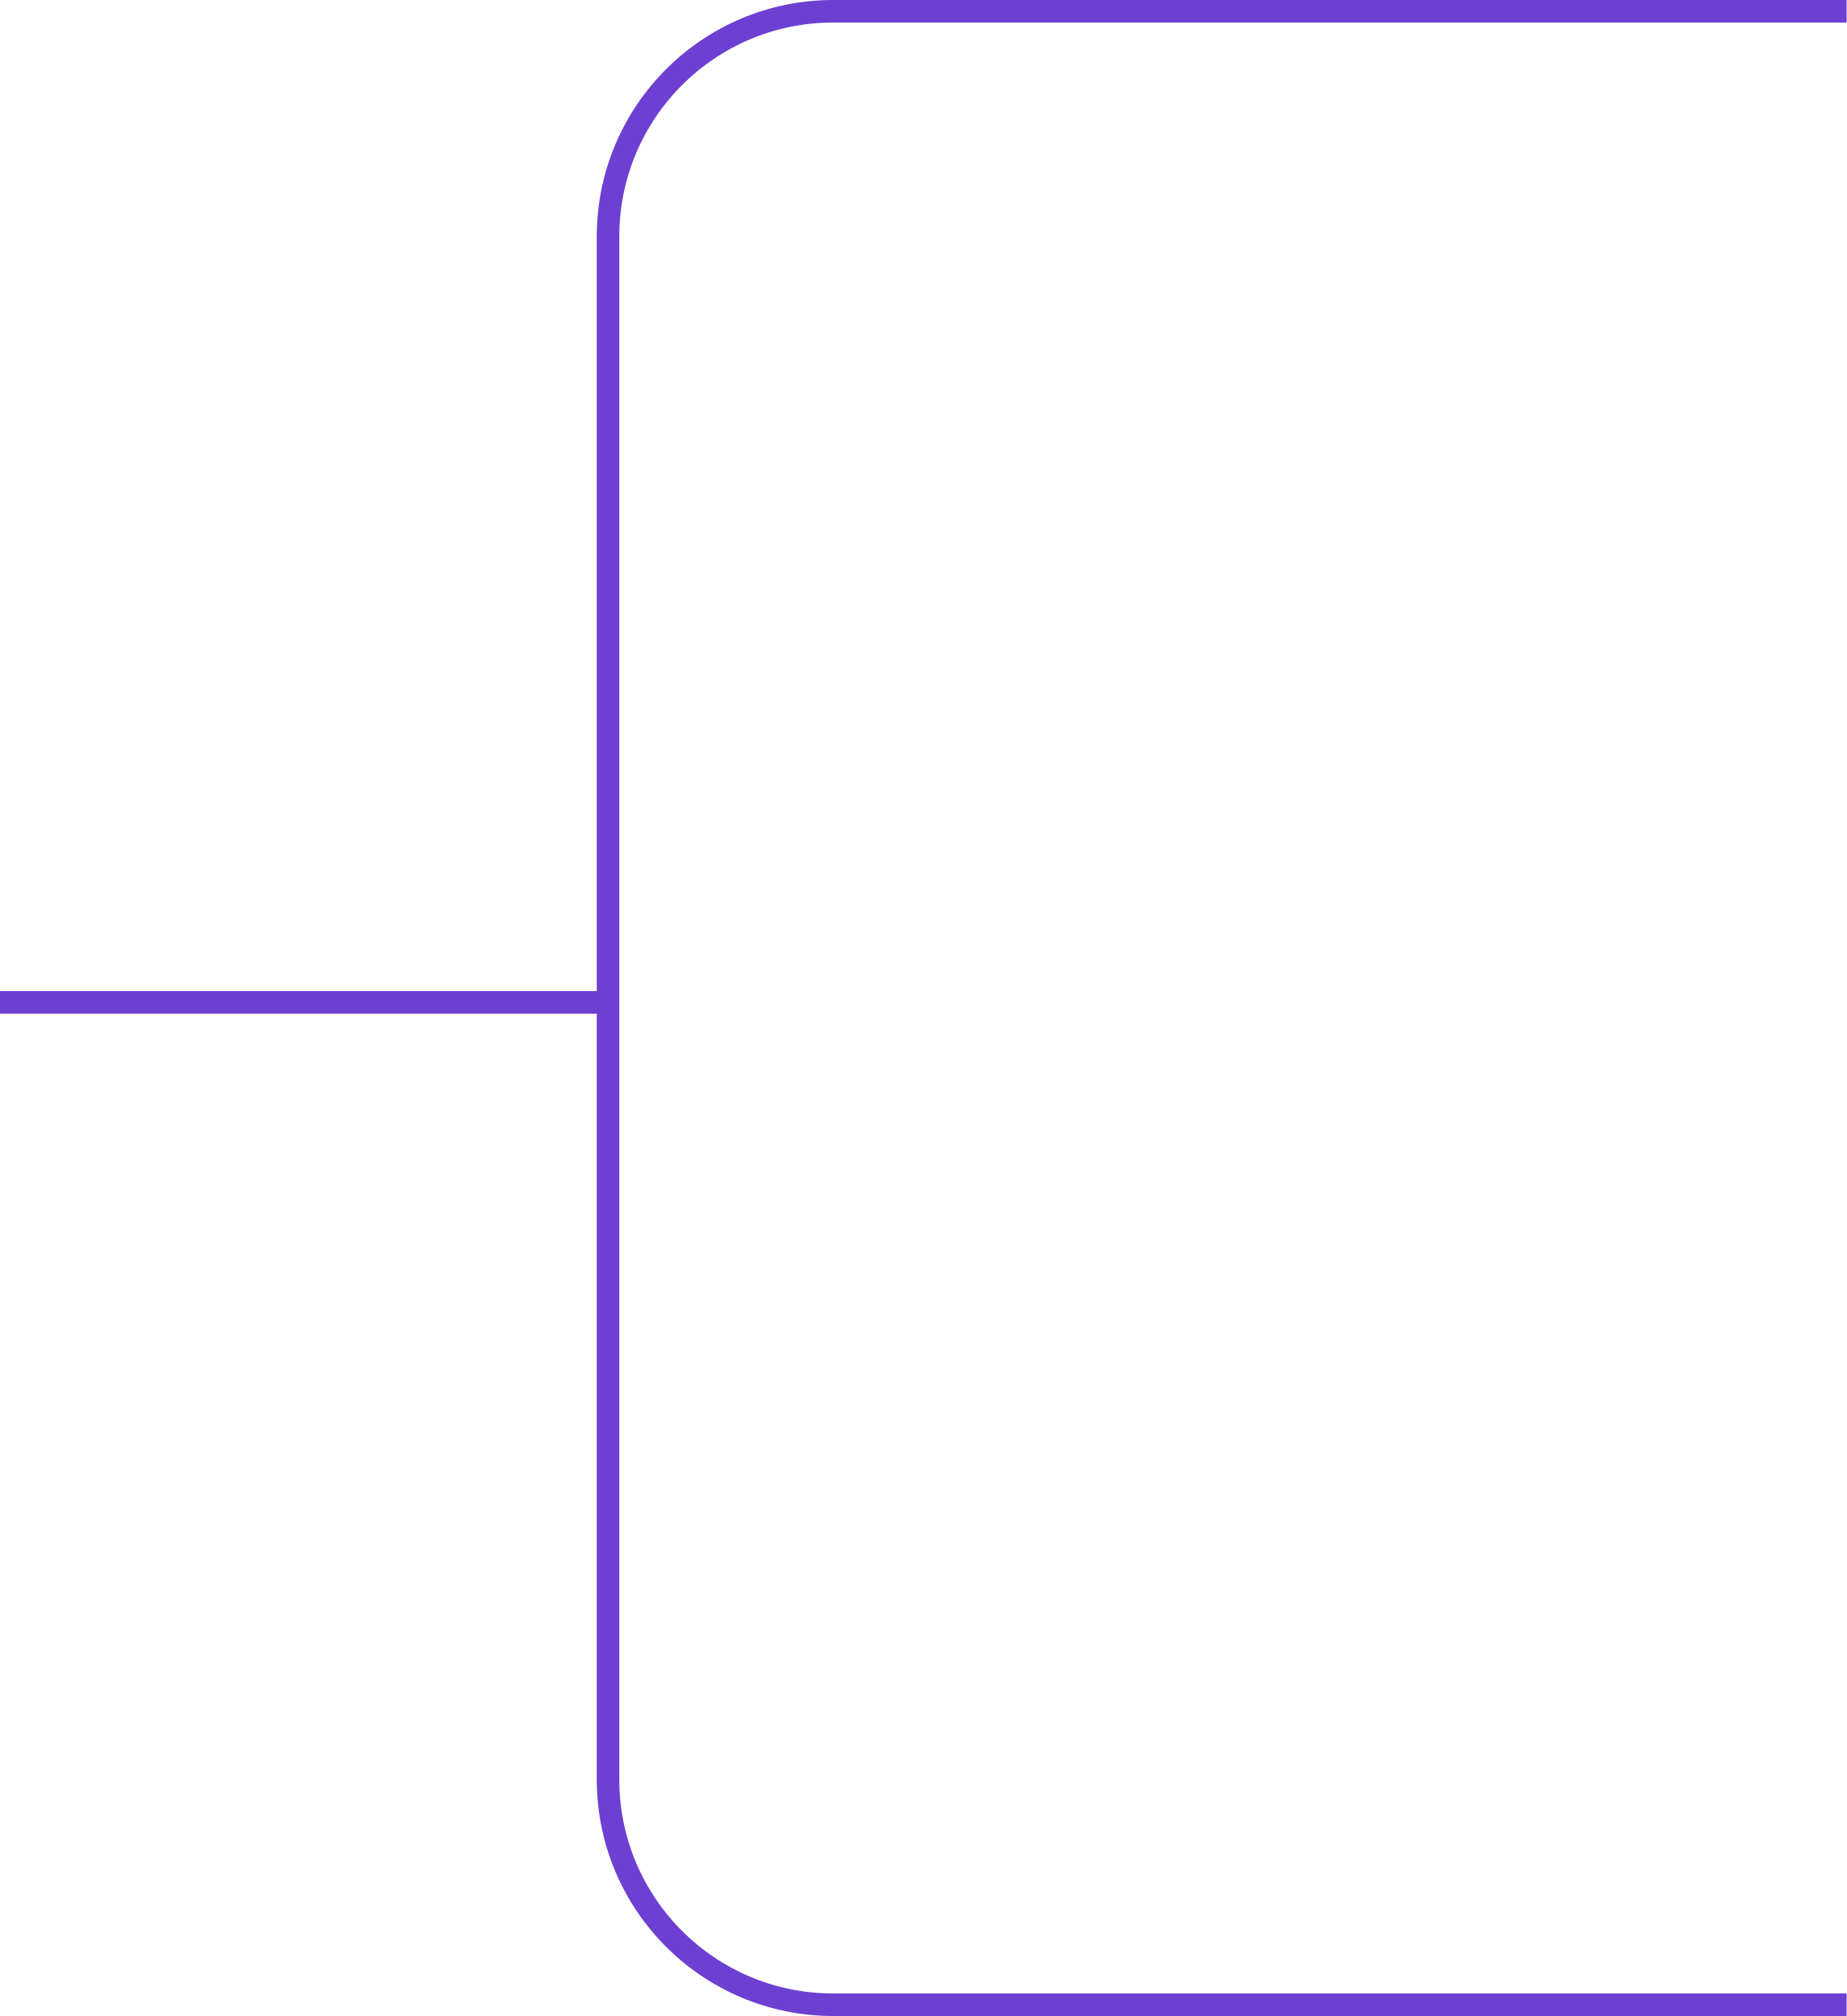
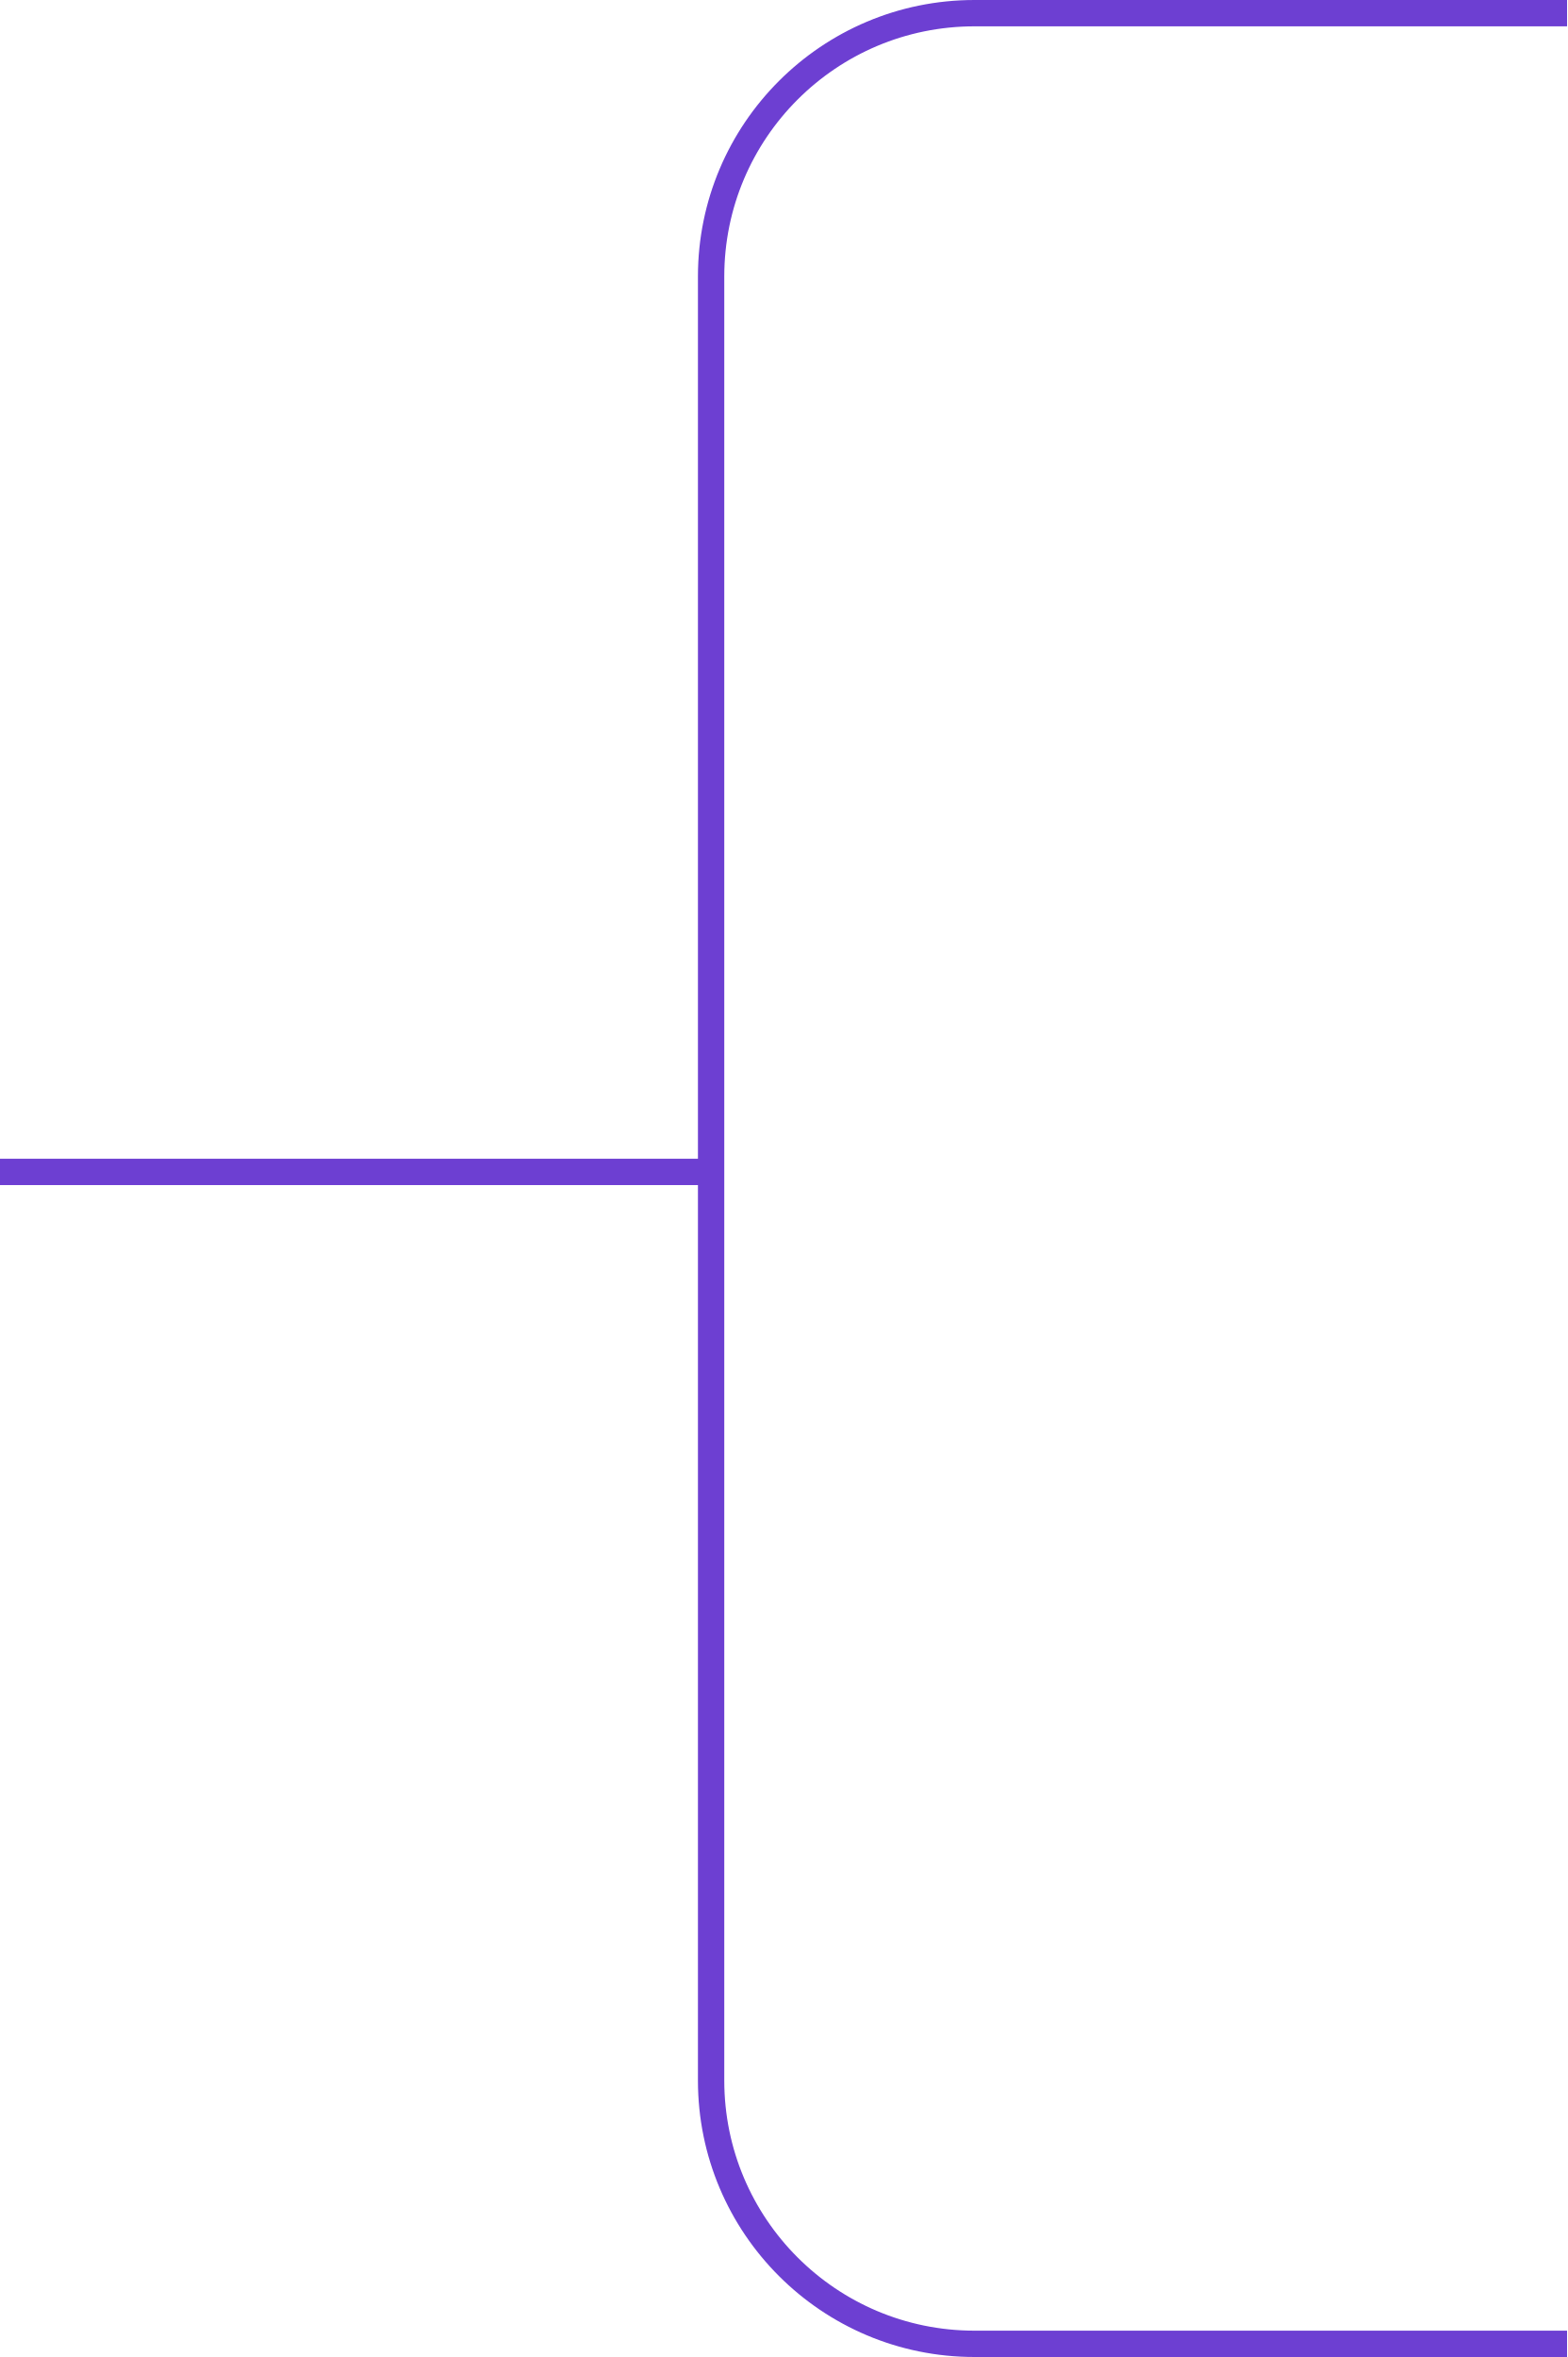
- <svg xmlns="http://www.w3.org/2000/svg" width="164" height="179" viewBox="0 0 164 179" fill="none">
-   <path fill-rule="evenodd" clip-rule="evenodd" d="M55 21C55 10.507 63.507 2 74 2L164 2V3.66881e-06L74 0C62.402 -4.72786e-07 53 9.402 53 21L53 158C53 169.598 62.402 179 74 179H164V177H74C63.507 177 55 168.493 55 158L55 21Z" fill="#6D3FD2" />
+ <svg xmlns="http://www.w3.org/2000/svg" width="119" height="179" viewBox="0 0 119 179" fill="none">
+   <path fill-rule="evenodd" clip-rule="evenodd" d="M55 21C55 10.507 63.507 2 74 2L119 2V3.66881e-06L74 0C62.402 -4.72786e-07 53 9.402 53 21L53 158C53 169.598 62.402 179 74 179H119V177H74C63.507 177 55 168.493 55 158L55 21Z" fill="#6D3FD2" />
  <path fill-rule="evenodd" clip-rule="evenodd" d="M1.74846e-07 88L54 88V90L0 90L1.74846e-07 88Z" fill="#6D3FD2" />
</svg>
